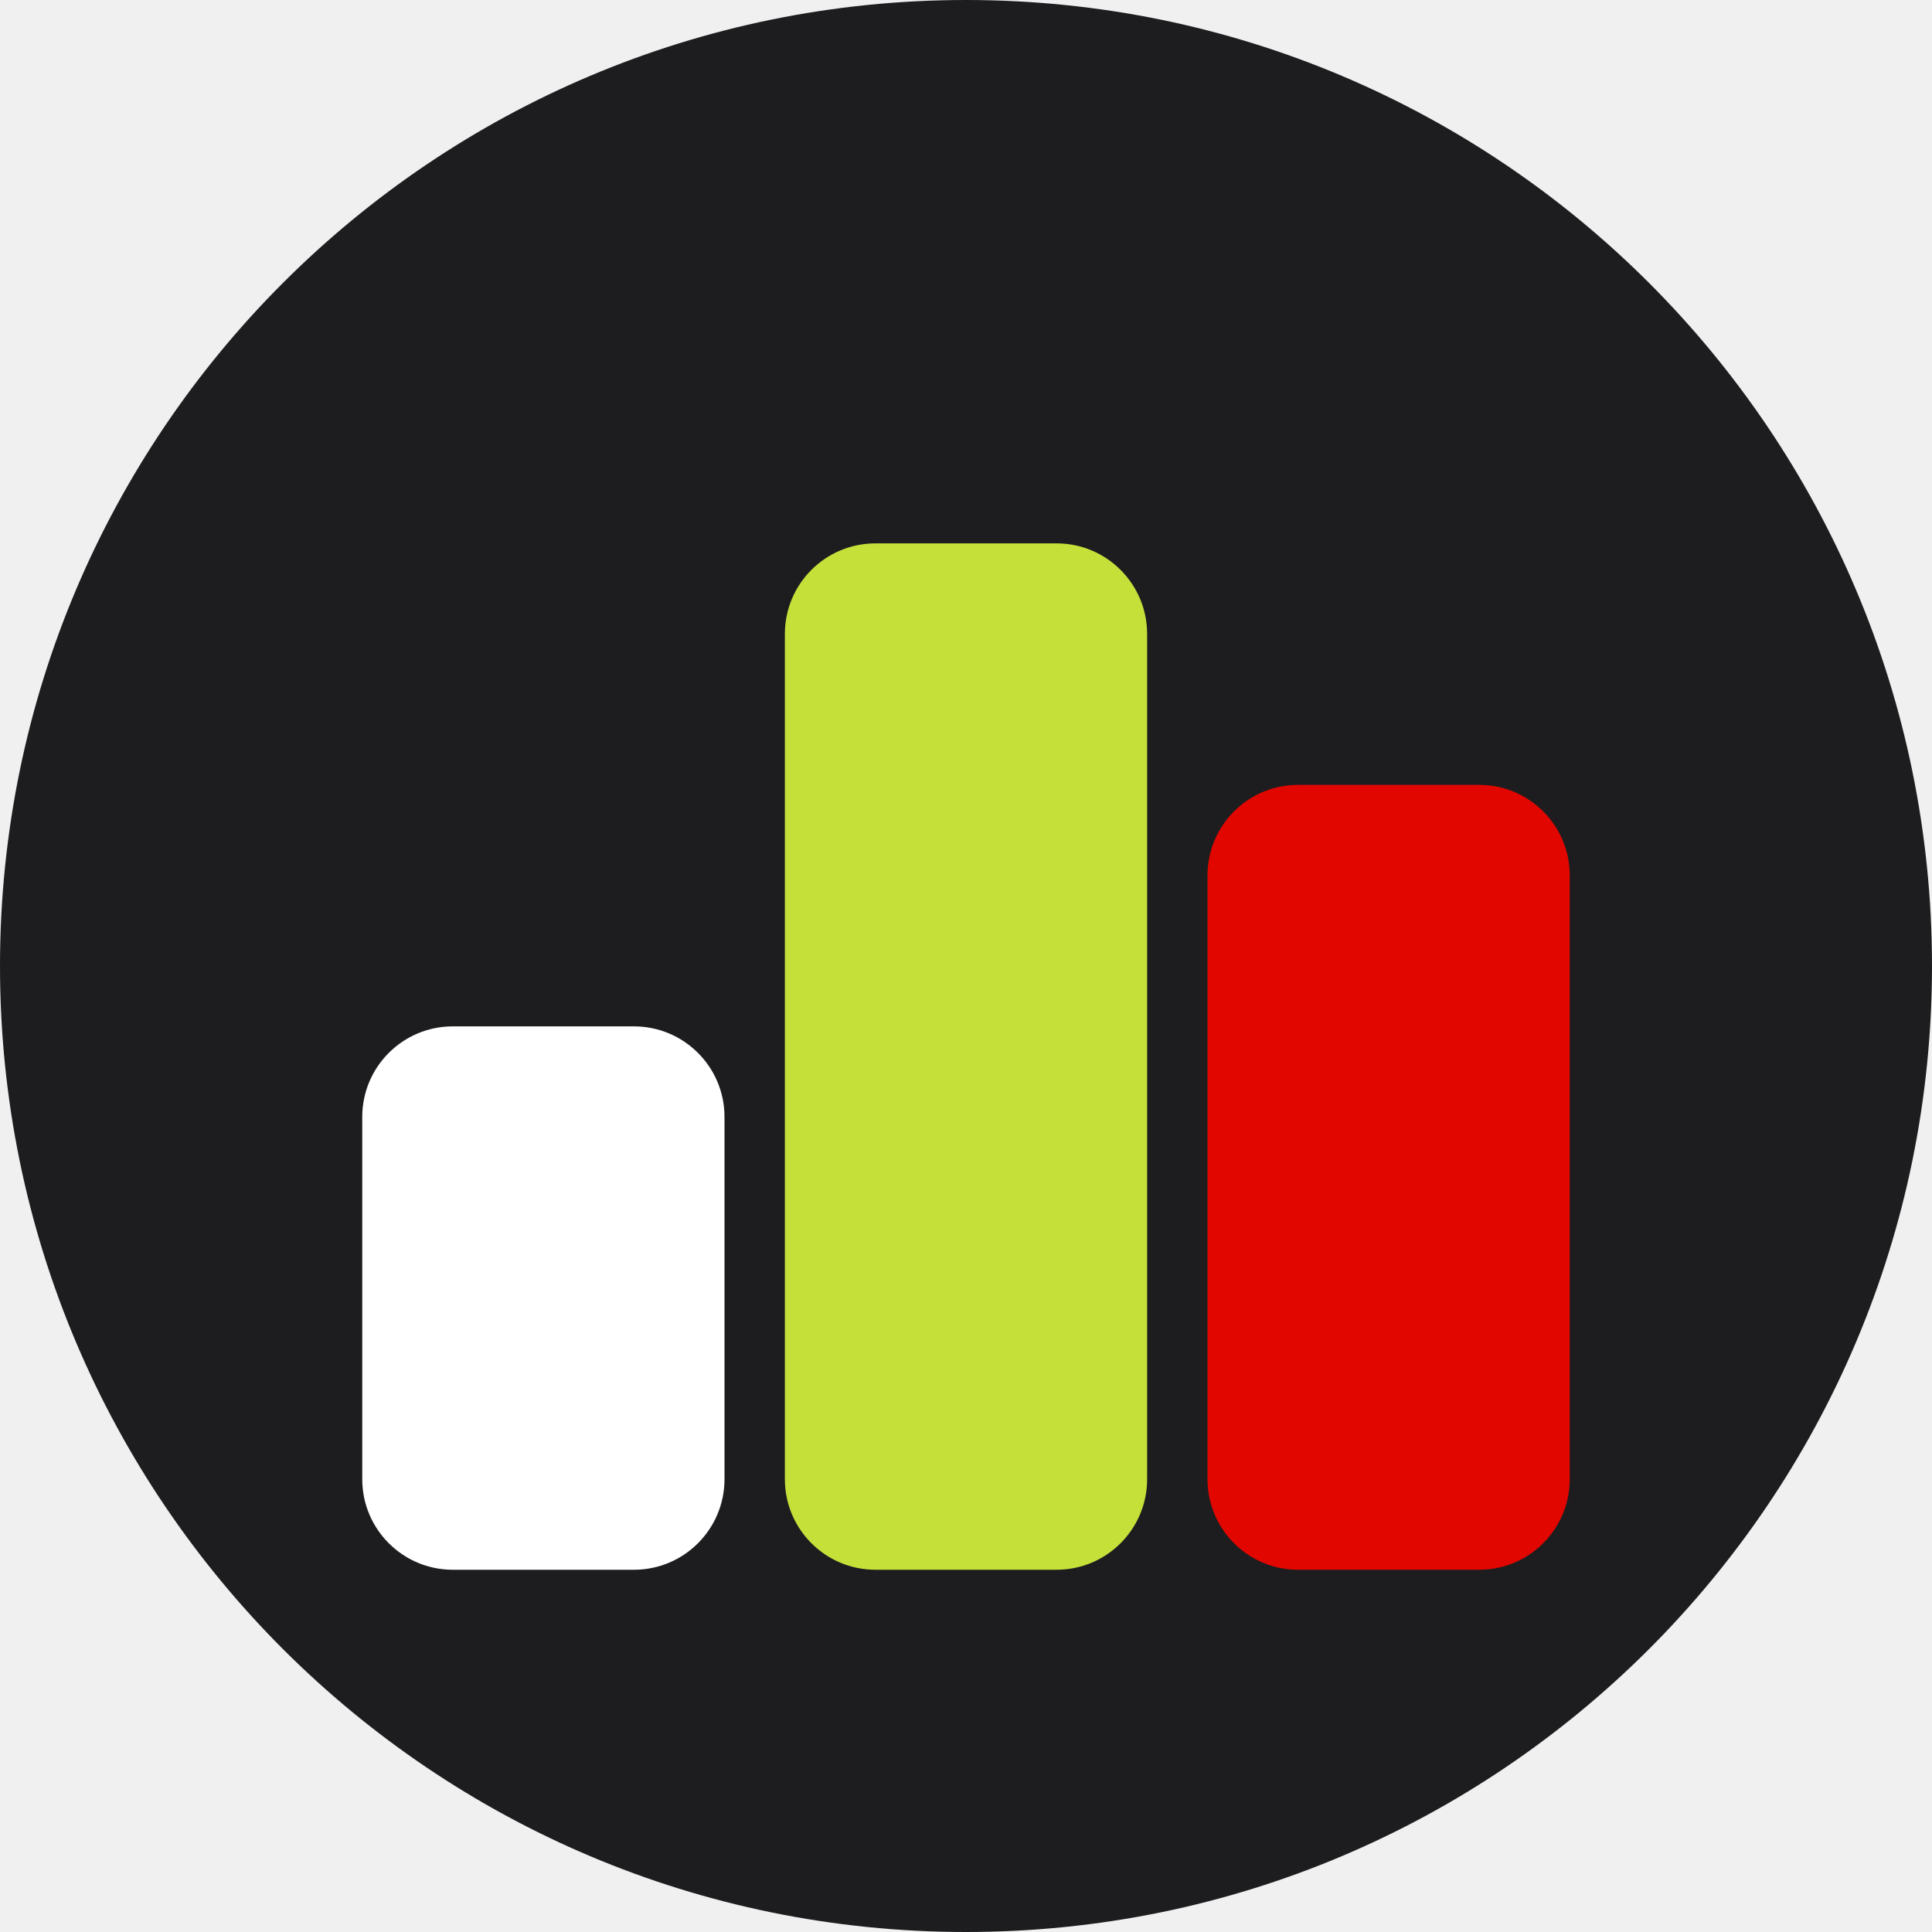
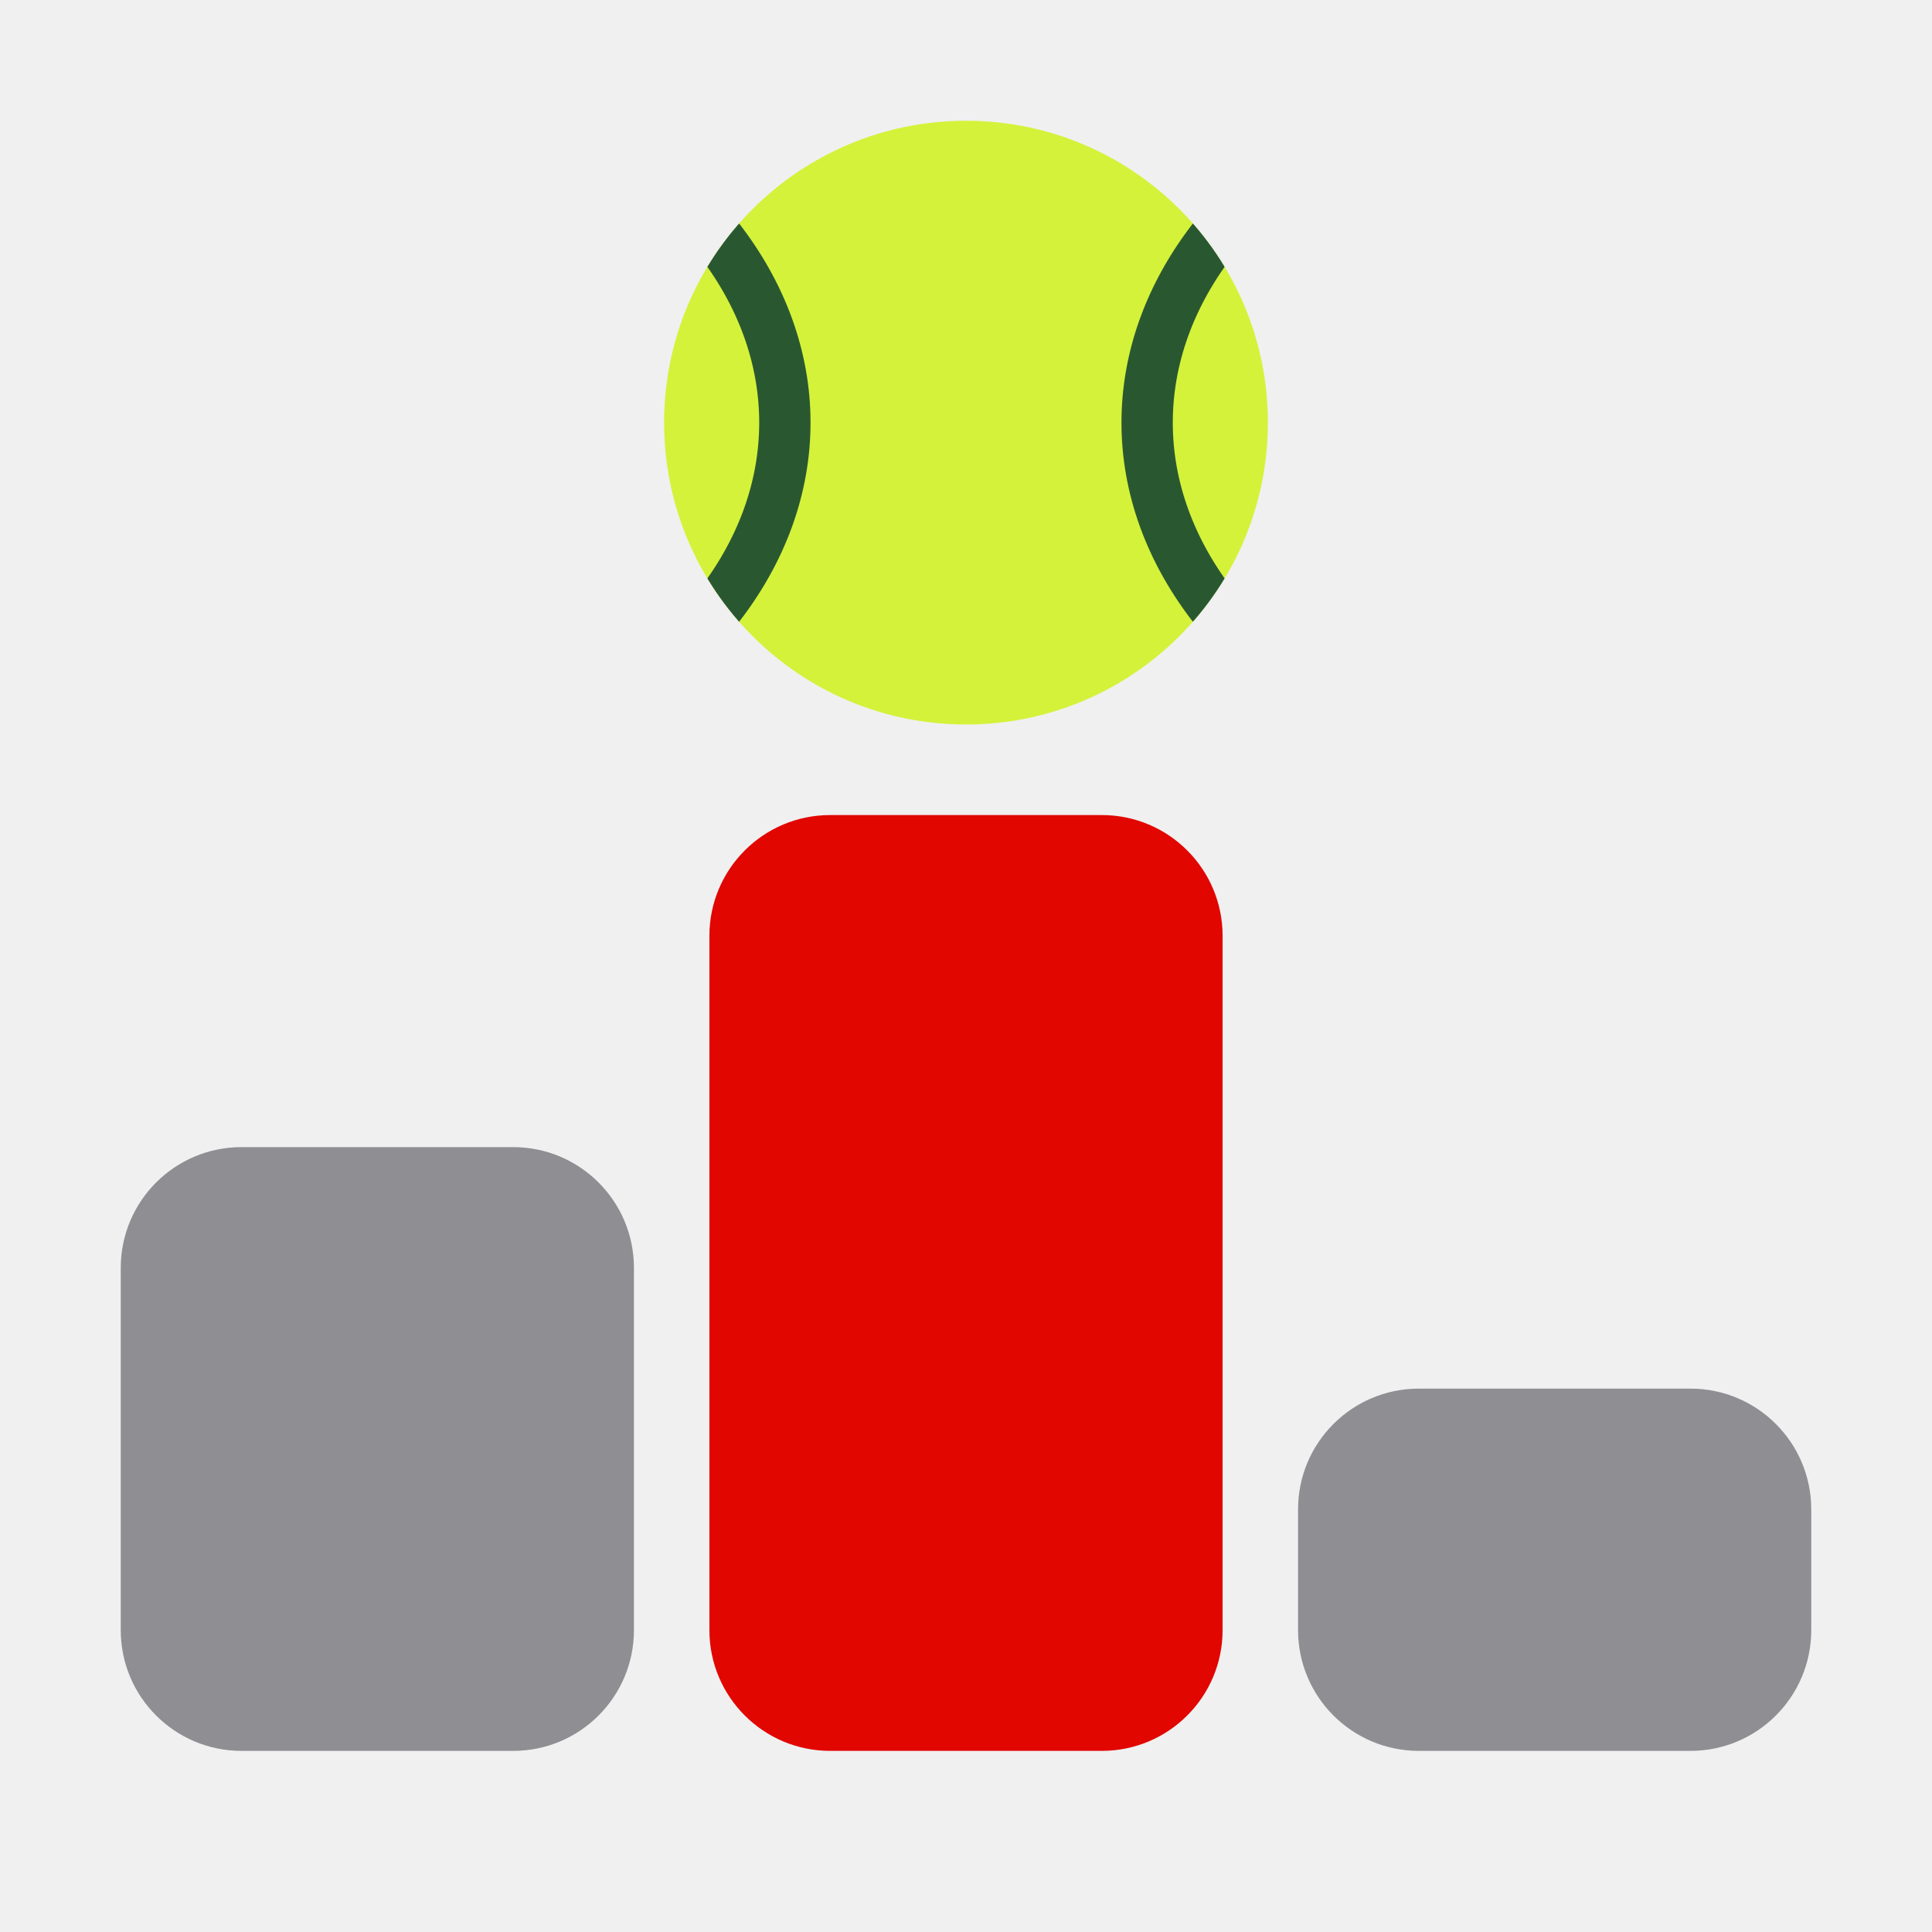
- <svg xmlns="http://www.w3.org/2000/svg" viewBox="0 0 32 32">
-   <circle cx="16" cy="16" r="16" fill="#1d1d1f" />
-   <rect x="6" y="17" width="6" height="9" rx="1.5" fill="#fff" />
-   <rect x="13" y="9" width="6" height="17" rx="1.5" fill="#c6e03a" />
-   <rect x="20" y="13" width="6" height="13" rx="1.5" fill="#e10600" />
+ <svg xmlns="http://www.w3.org/2000/svg" viewBox="0 0 64 64" role="img" aria-label="Podium">
+   <defs>
+     <clipPath id="b">
+       <circle cx="32" cy="14" r="10" />
+     </clipPath>
+   </defs>
+   <rect x="4" y="38" width="17" height="20" rx="4" fill="#8e8e93" />
+   <rect x="23.5" y="27" width="17" height="31" rx="4" fill="#e10600" />
+   <rect x="43" y="46" width="17" height="12" rx="4" fill="#8e8e93" />
+   <circle cx="32" cy="14" r="10" fill="#d4f23a" />
+   <g clip-path="url(#b)" fill="none" stroke="#0b3d2e" stroke-width="1.7" stroke-linecap="round" opacity=".85">
+     <path d="M17 3C29 8 29 20 17 25" />
+     <path d="M47 3C35 8 35 20 47 25" />
+   </g>
</svg>
